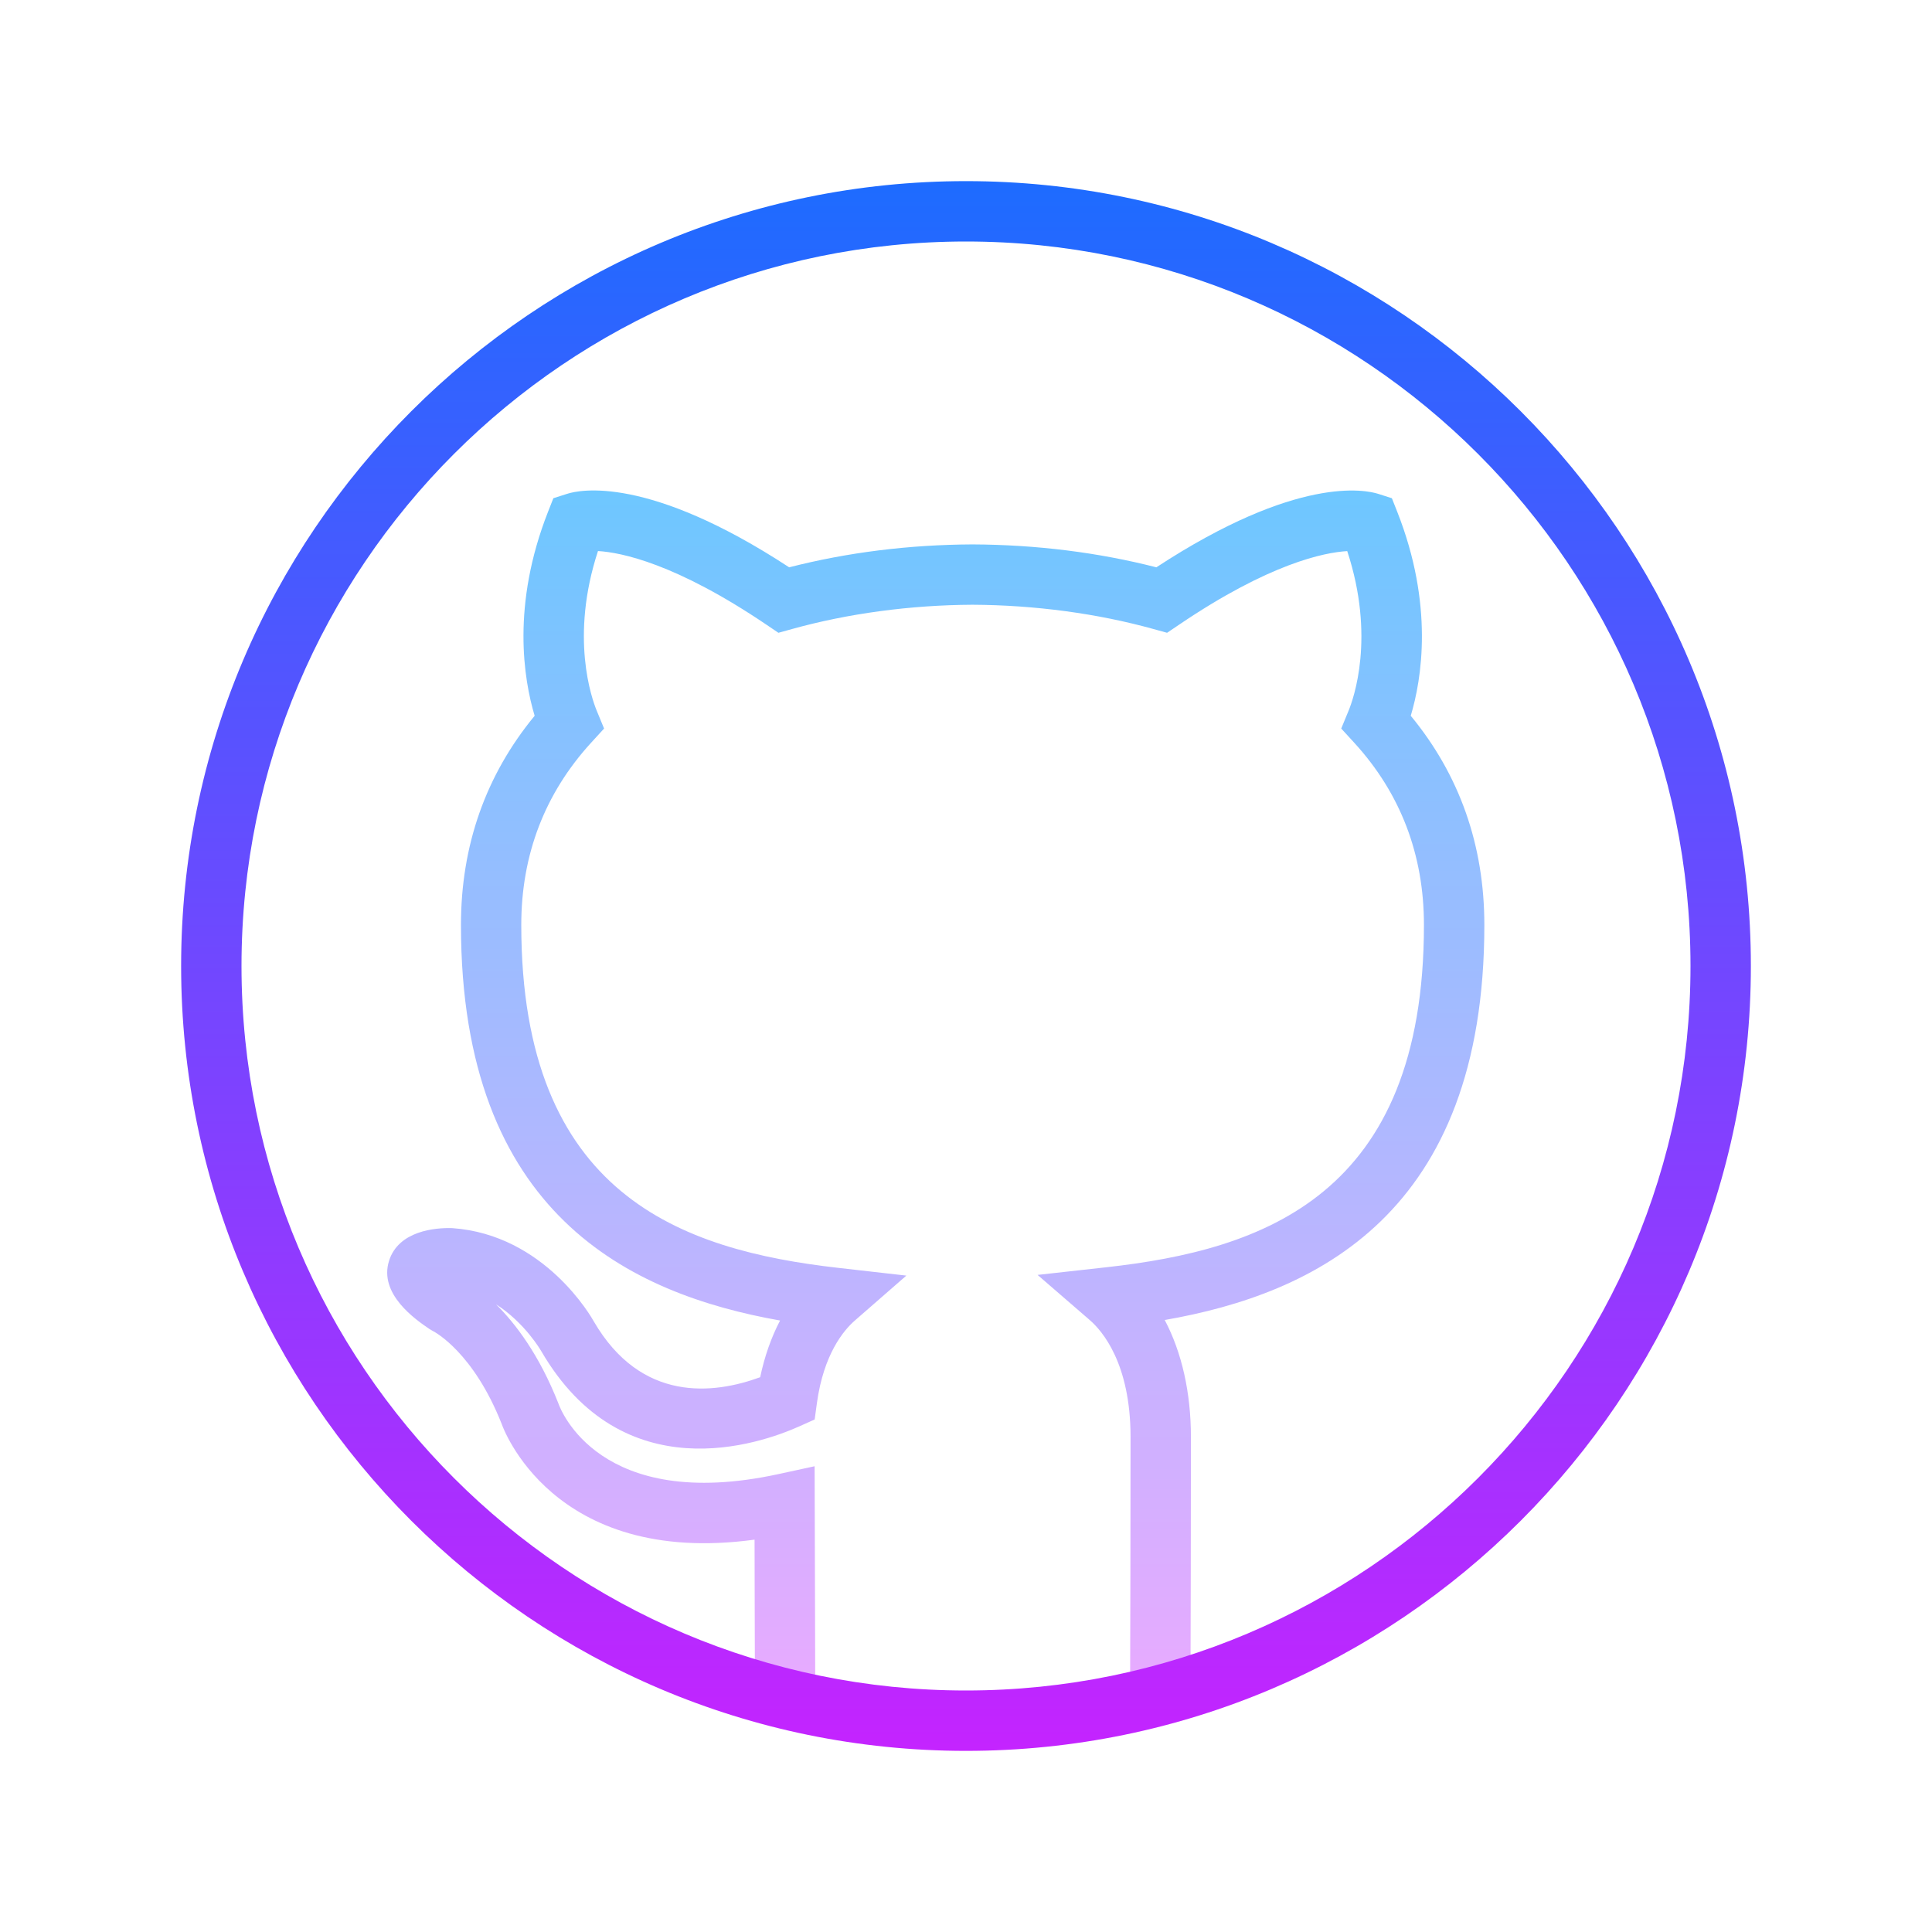
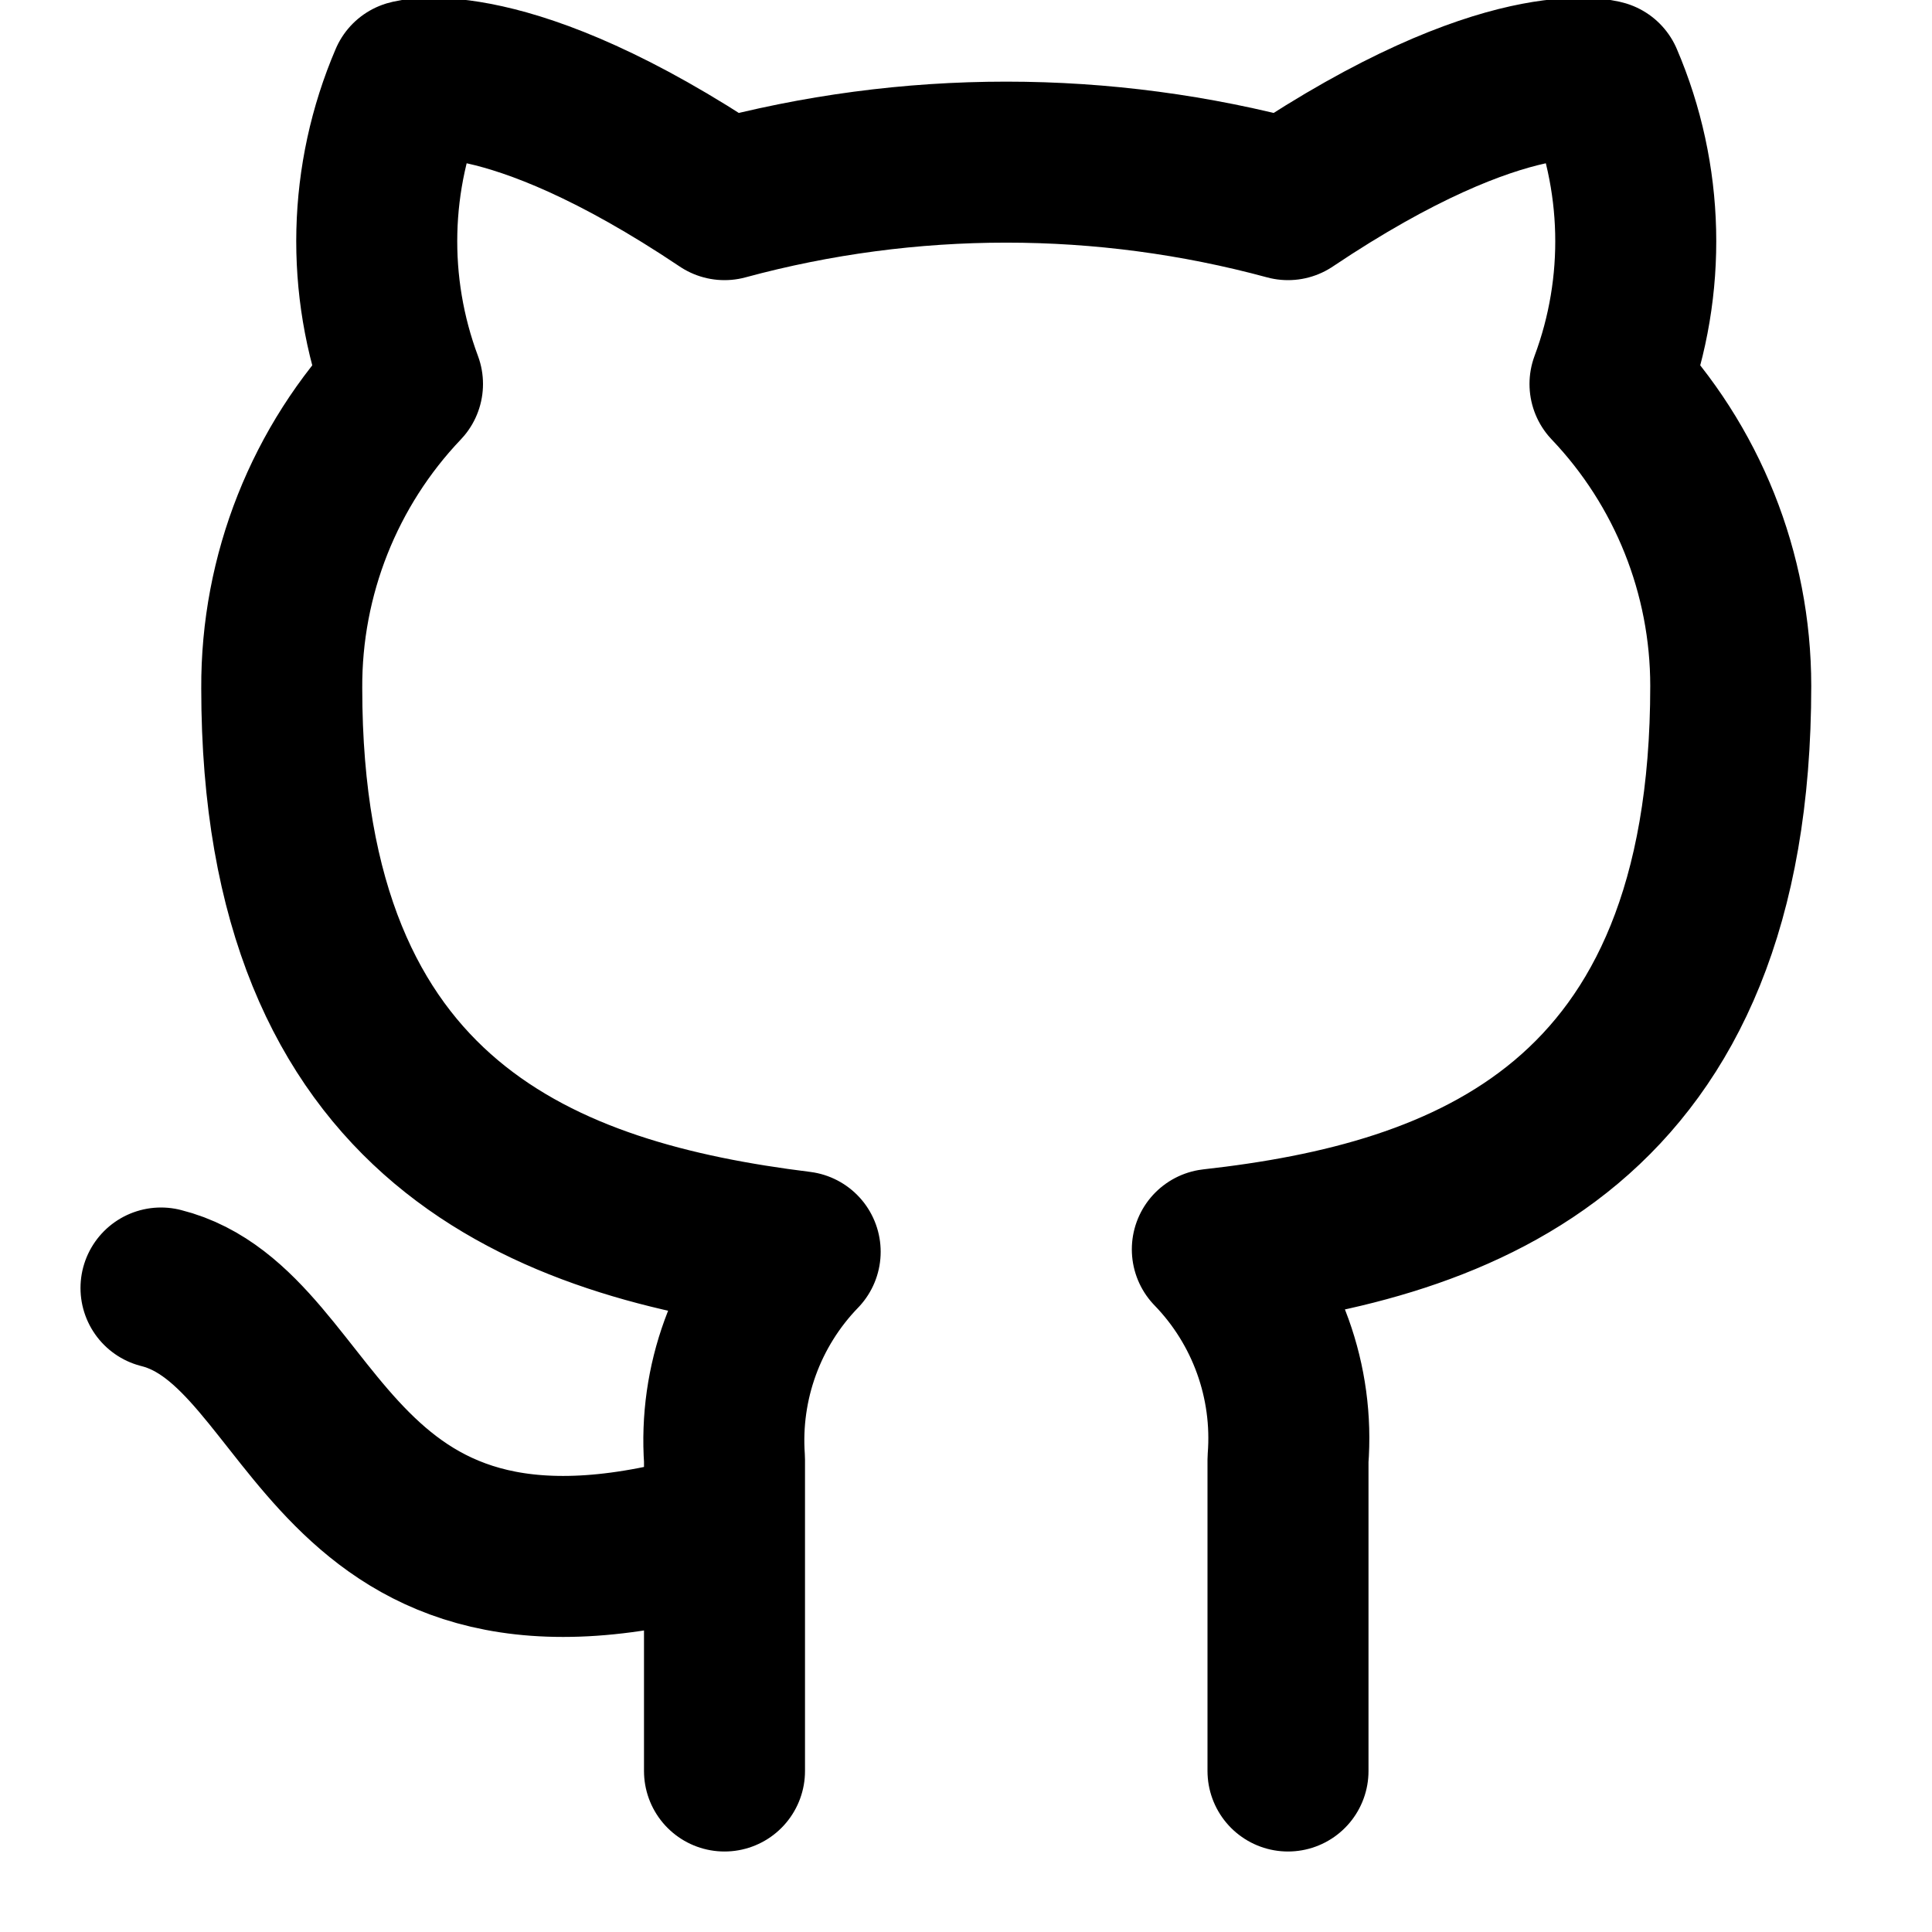
- <svg xmlns="http://www.w3.org/2000/svg" viewBox="0 0 64 64" width="64px" height="64px">
-   <linearGradient id="KpzH_ttTMIjq8dhx1zD2pa" x1="30.999" x2="30.999" y1="16" y2="55.342" gradientUnits="userSpaceOnUse" spreadMethod="reflect">
-     <stop offset="0" stop-color="#6dc7ff" />
-     <stop offset="1" stop-color="#e6abff" />
-   </linearGradient>
-   <path fill="url(#KpzH_ttTMIjq8dhx1zD2pa)" d="M25.008,56.007c-0.003-0.368-0.006-1.962-0.009-3.454l-0.003-1.55 c-6.729,0.915-8.358-3.78-8.376-3.83c-0.934-2.368-2.211-3.045-2.266-3.073l-0.124-0.072c-0.463-0.316-1.691-1.157-1.342-2.263 c0.315-0.997,1.536-1.1,2.091-1.082c3.074,0.215,4.63,2.978,4.694,3.095c1.569,2.689,3.964,2.411,5.509,1.844 c0.144-0.688,0.367-1.32,0.659-1.878C20.885,42.865,15.27,40.229,15.27,30.64c0-2.633,0.82-4.96,2.441-6.929 c-0.362-1.206-0.774-3.666,0.446-6.765l0.174-0.442l0.452-0.144c0.416-0.137,2.688-0.624,7.359,2.433 c1.928-0.494,3.969-0.749,6.074-0.759c2.115,0.01,4.158,0.265,6.09,0.759c4.667-3.058,6.934-2.565,7.351-2.433l0.451,0.145 l0.174,0.44c1.225,3.098,0.813,5.559,0.451,6.766c1.618,1.963,2.438,4.291,2.438,6.929c0,9.591-5.621,12.219-10.588,13.087 c0.563,1.065,0.868,2.402,0.868,3.878c0,1.683-0.007,7.204-0.015,8.402l-2-0.014c0.008-1.196,0.015-6.708,0.015-8.389 c0-2.442-0.943-3.522-1.35-3.874l-1.73-1.497l2.274-0.253c5.205-0.578,10.525-2.379,10.525-11.341c0-2.33-0.777-4.361-2.31-6.036 l-0.43-0.469l0.242-0.587c0.166-0.401,0.894-2.442-0.043-5.291c-0.758,0.045-2.568,0.402-5.584,2.447l-0.384,0.259l-0.445-0.123 c-1.863-0.518-3.938-0.796-6.001-0.806c-2.052,0.01-4.124,0.288-5.984,0.806l-0.445,0.123l-0.383-0.259 c-3.019-2.044-4.833-2.404-5.594-2.449c-0.935,2.851-0.206,4.892-0.04,5.293l0.242,0.587l-0.429,0.469 c-1.536,1.681-2.314,3.712-2.314,6.036c0,8.958,5.31,10.77,10.504,11.361l2.252,0.256l-1.708,1.49 c-0.372,0.325-1.03,1.112-1.254,2.727l-0.075,0.549l-0.506,0.227c-1.321,0.592-5.839,2.162-8.548-2.485 c-0.015-0.025-0.544-0.945-1.502-1.557c0.646,0.639,1.433,1.673,2.068,3.287c0.066,0.19,1.357,3.622,7.28,2.339l1.206-0.262 l0.012,3.978c0.003,1.487,0.006,3.076,0.009,3.444L25.008,56.007z" />
-   <linearGradient id="KpzH_ttTMIjq8dhx1zD2pb" x1="32" x2="32" y1="5" y2="59.167" gradientUnits="userSpaceOnUse" spreadMethod="reflect">
-     <stop offset="0" stop-color="#1a6dff" />
-     <stop offset="1" stop-color="#c822ff" />
-   </linearGradient>
-   <path fill="url(#KpzH_ttTMIjq8dhx1zD2pb)" d="M32,58C17.663,58,6,46.337,6,32S17.663,6,32,6s26,11.663,26,26S46.337,58,32,58z M32,8 C18.767,8,8,18.767,8,32s10.767,24,24,24s24-10.767,24-24S45.233,8,32,8z" />
+ <svg xmlns="http://www.w3.org/2000/svg" stroke="currentColor" fill="none" stroke-width="2" viewBox="0 0 24 24" stroke-linecap="round" stroke-linejoin="round" height="1em" width="1em" style="color: #000;">
+   <path d="M9 19c-5 1.5-5-2.5-7-3m14 6v-3.87a3.37 3.37 0 0 0-.94-2.61c3.14-.35 6.44-1.54 6.44-7A5.44 5.44 0 0 0 20 4.77 5.07 5.07 0 0 0 19.91 1S18.73.65 16 2.48a13.38 13.38 0 0 0-7 0C6.27.65 5.09 1 5.09 1A5.07 5.07 0 0 0 5 4.77a5.44 5.44 0 0 0-1.5 3.78c0 5.42 3.3 6.61 6.44 7A3.37 3.37 0 0 0 9 18.13V22" />
</svg>
